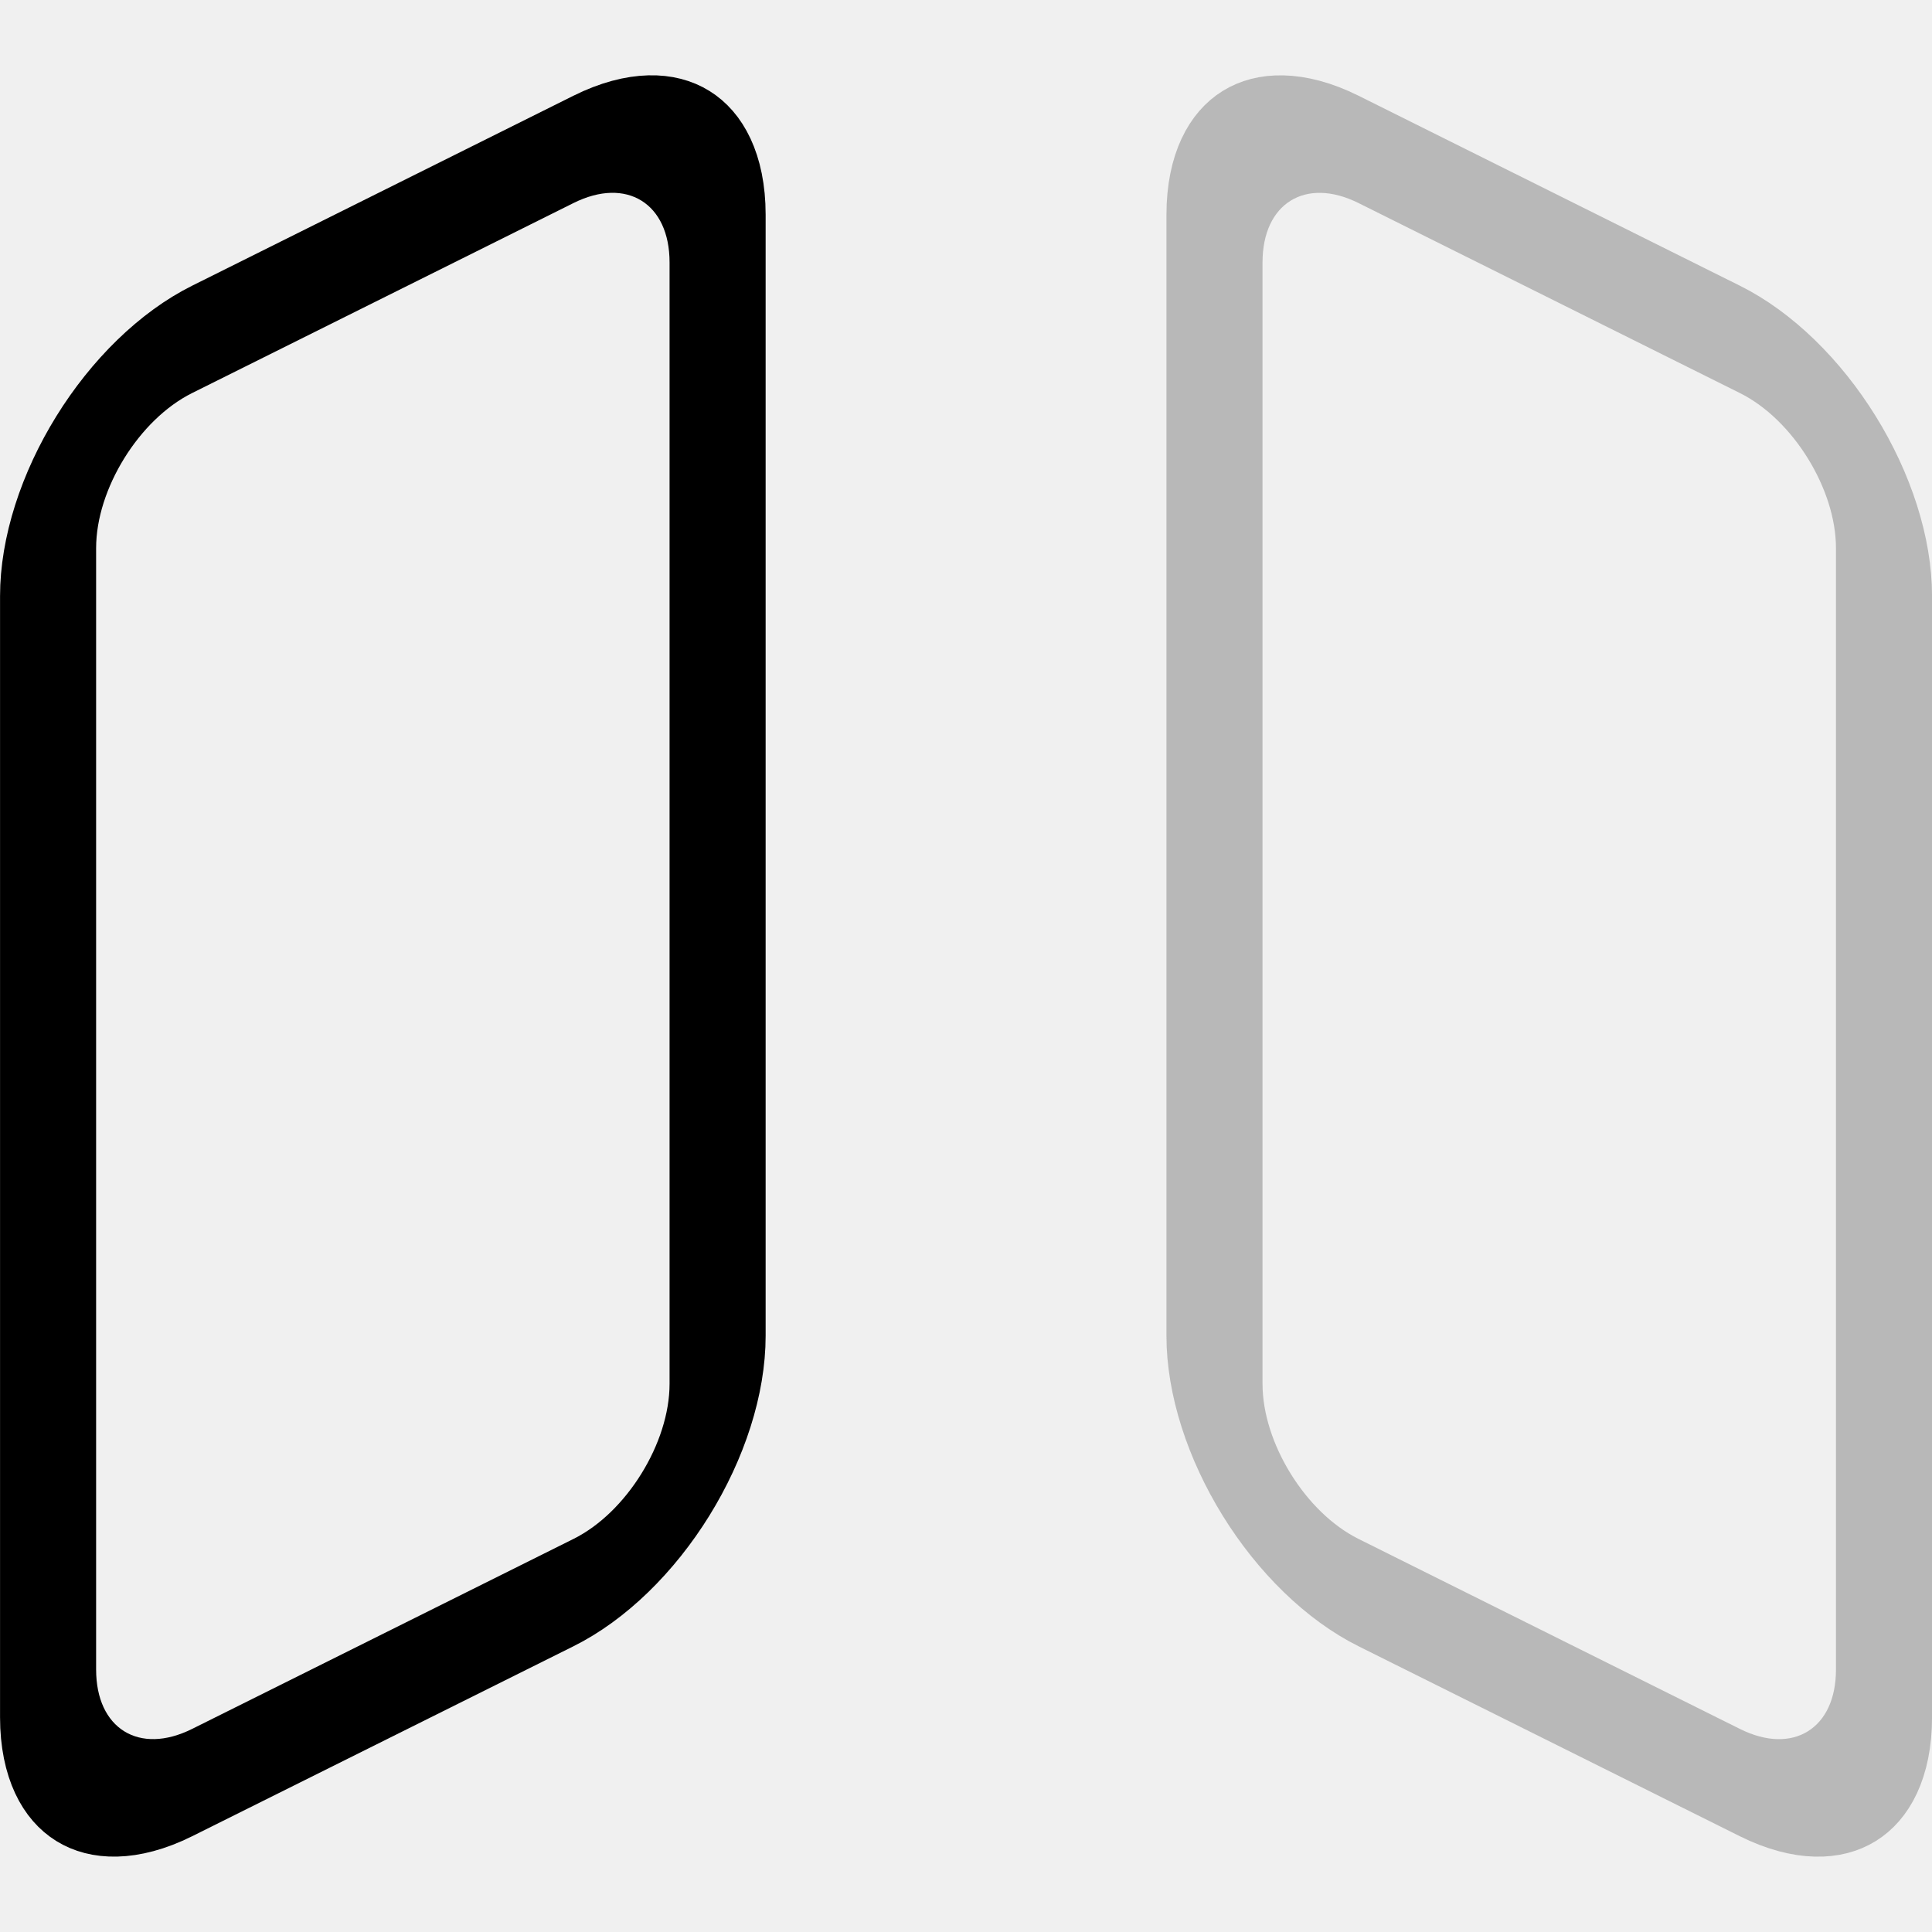
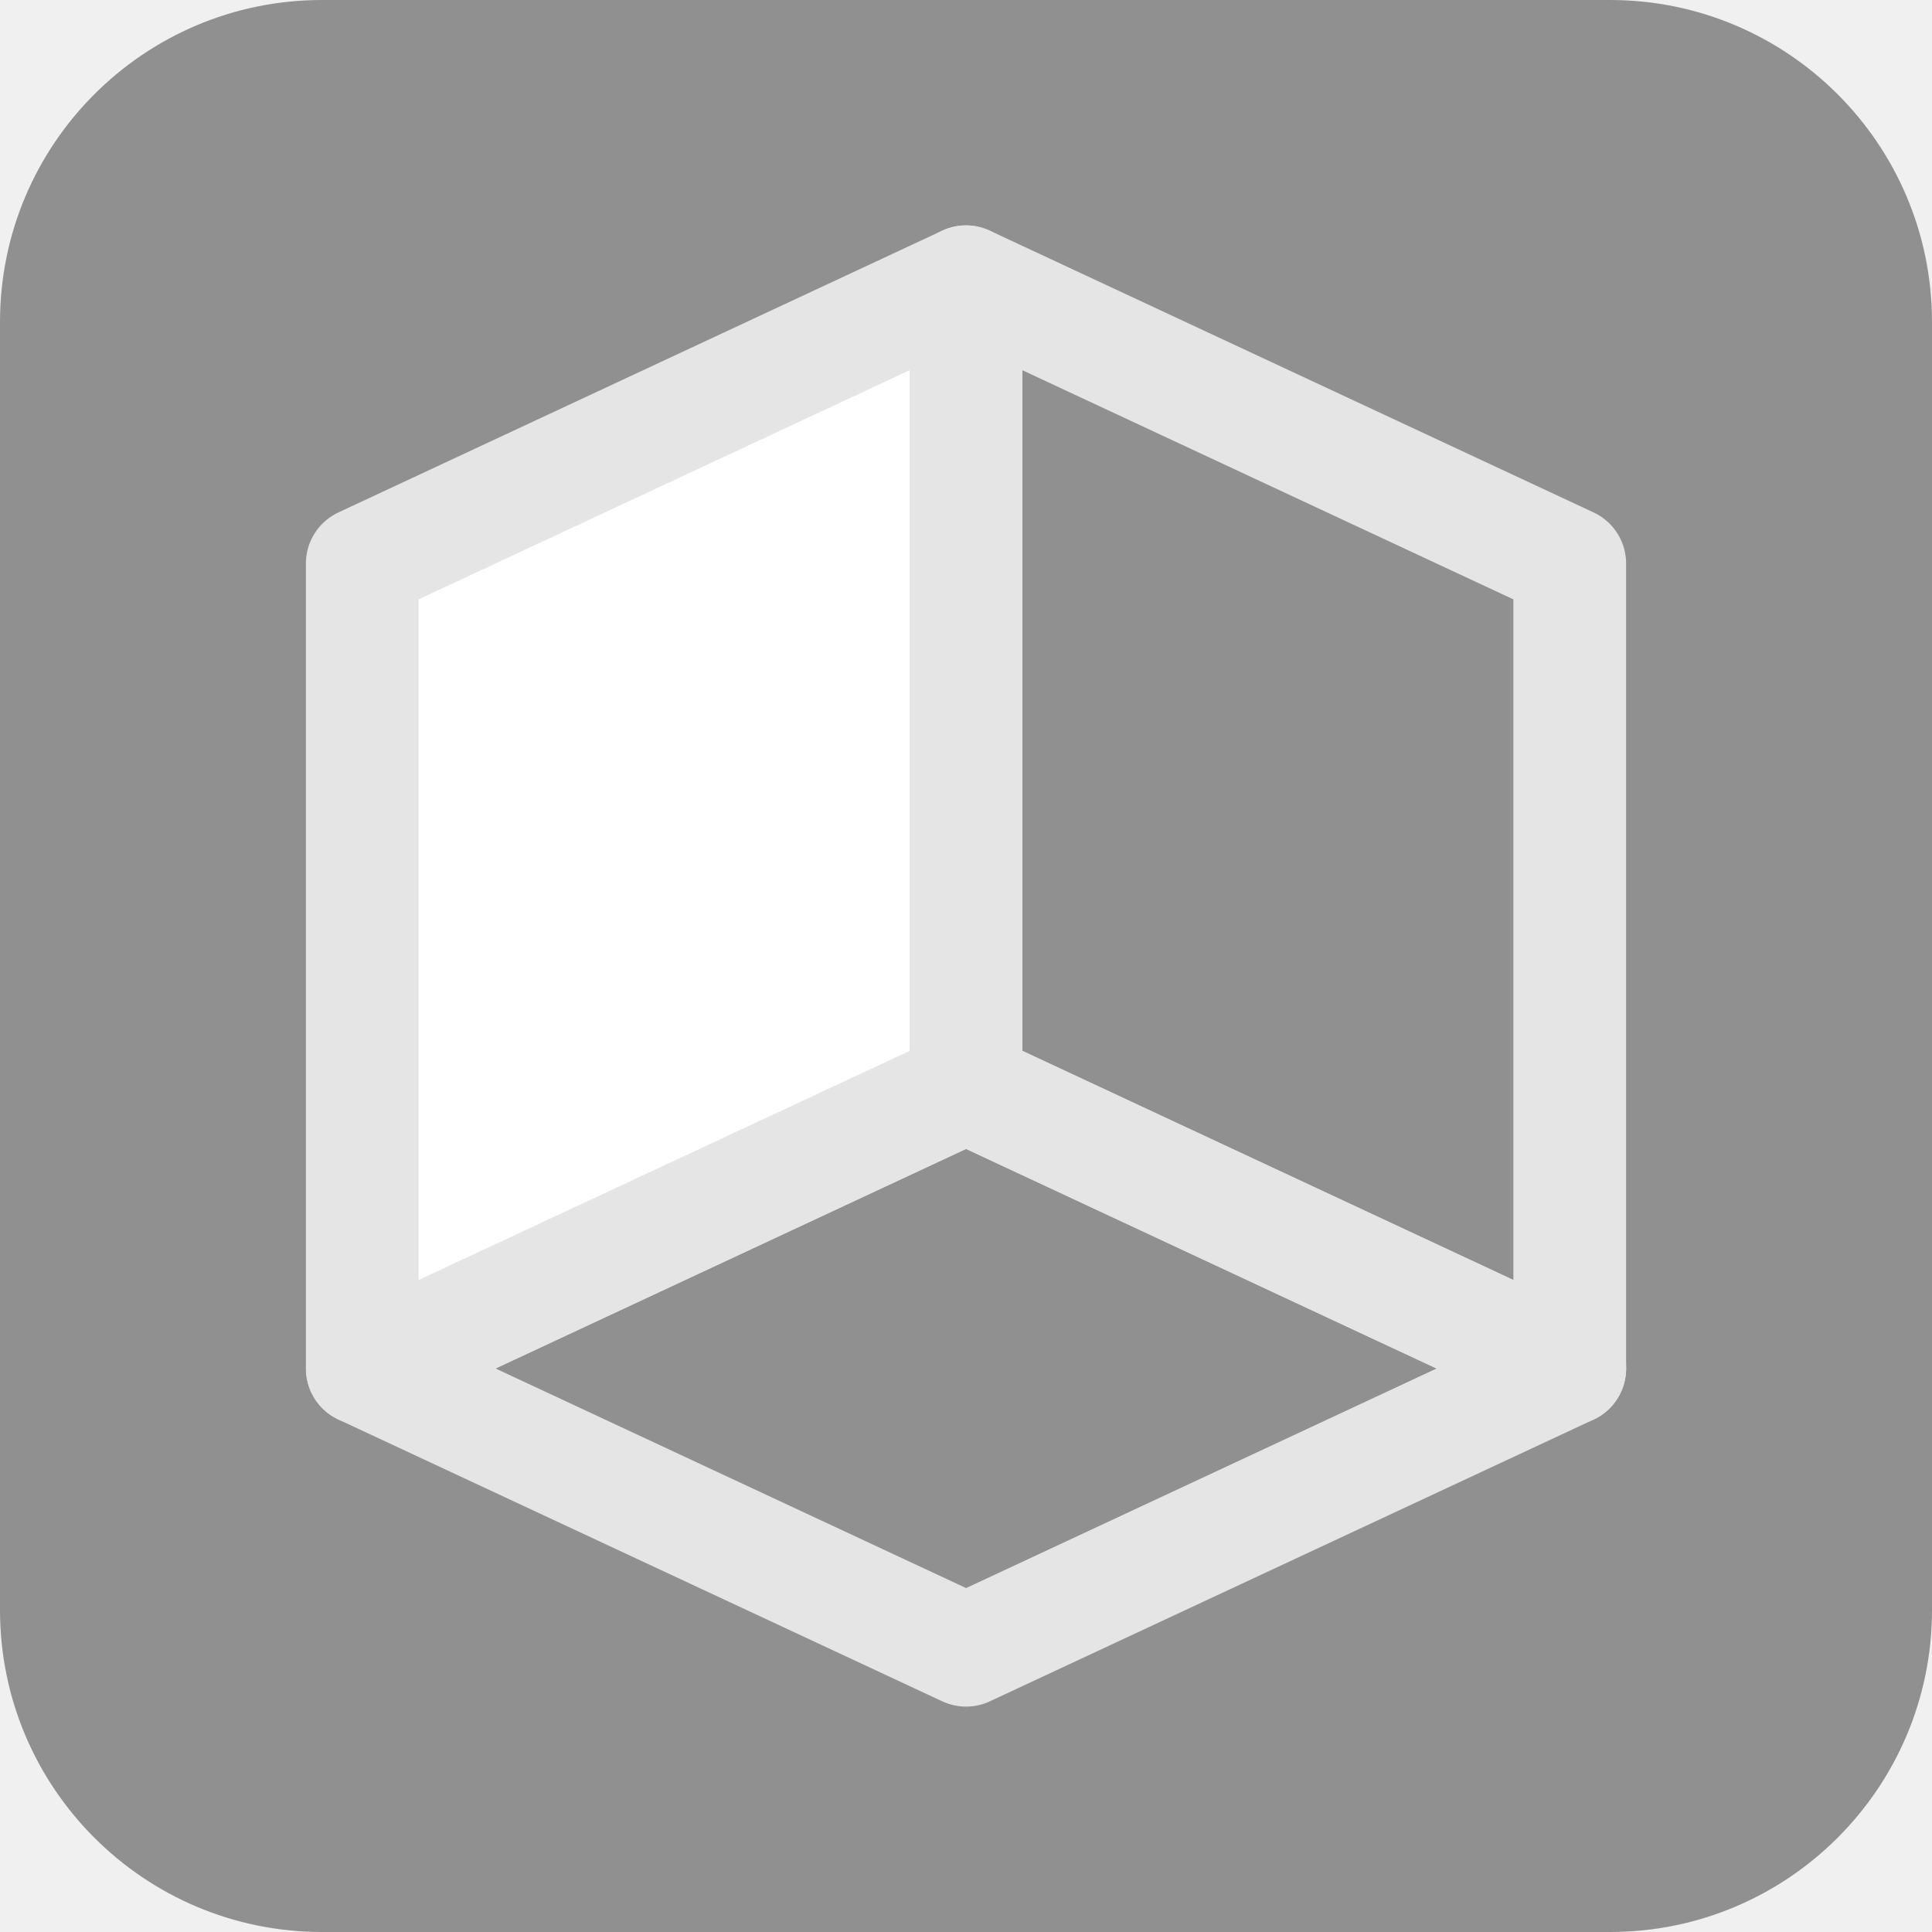
- <svg xmlns="http://www.w3.org/2000/svg" width="18" height="18" viewBox="0 0 18 18" fill="none">
-   <rect x="0.448" y="0.723" width="6.969" height="13.446" rx="1.5" transform="matrix(0.89507 0.445926 0 1 10.9141 -0.199568)" stroke="#888888" stroke-opacity="0.533" />
-   <rect x="0.448" y="0.277" width="6.969" height="13.446" rx="1.5" transform="matrix(0.89507 -0.445926 0 1 0.04696 3.75328)" stroke="black" />
+ <svg xmlns="http://www.w3.org/2000/svg" width="24" height="24" viewBox="0 0 24 24" fill="none">
+   <rect width="24" height="24" rx="4" fill="black" fill-opacity="0.4" />
+   <path d="M19.5 17L12 13.5V3.5L19.5 7V17Z" stroke="#E5E5E5" stroke-width="1.4" stroke-linejoin="round" />
+   <path d="M4.501 17L12.001 13.5L19.501 17L12.001 20.5L4.501 17Z" stroke="#E5E5E5" stroke-width="1.4" stroke-linejoin="round" />
+   <path d="M12 3.5L4.5 7V17L12 13.5V3.5Z" fill="white" stroke="#E5E5E5" stroke-width="1.4" stroke-linejoin="round" />
</svg>
